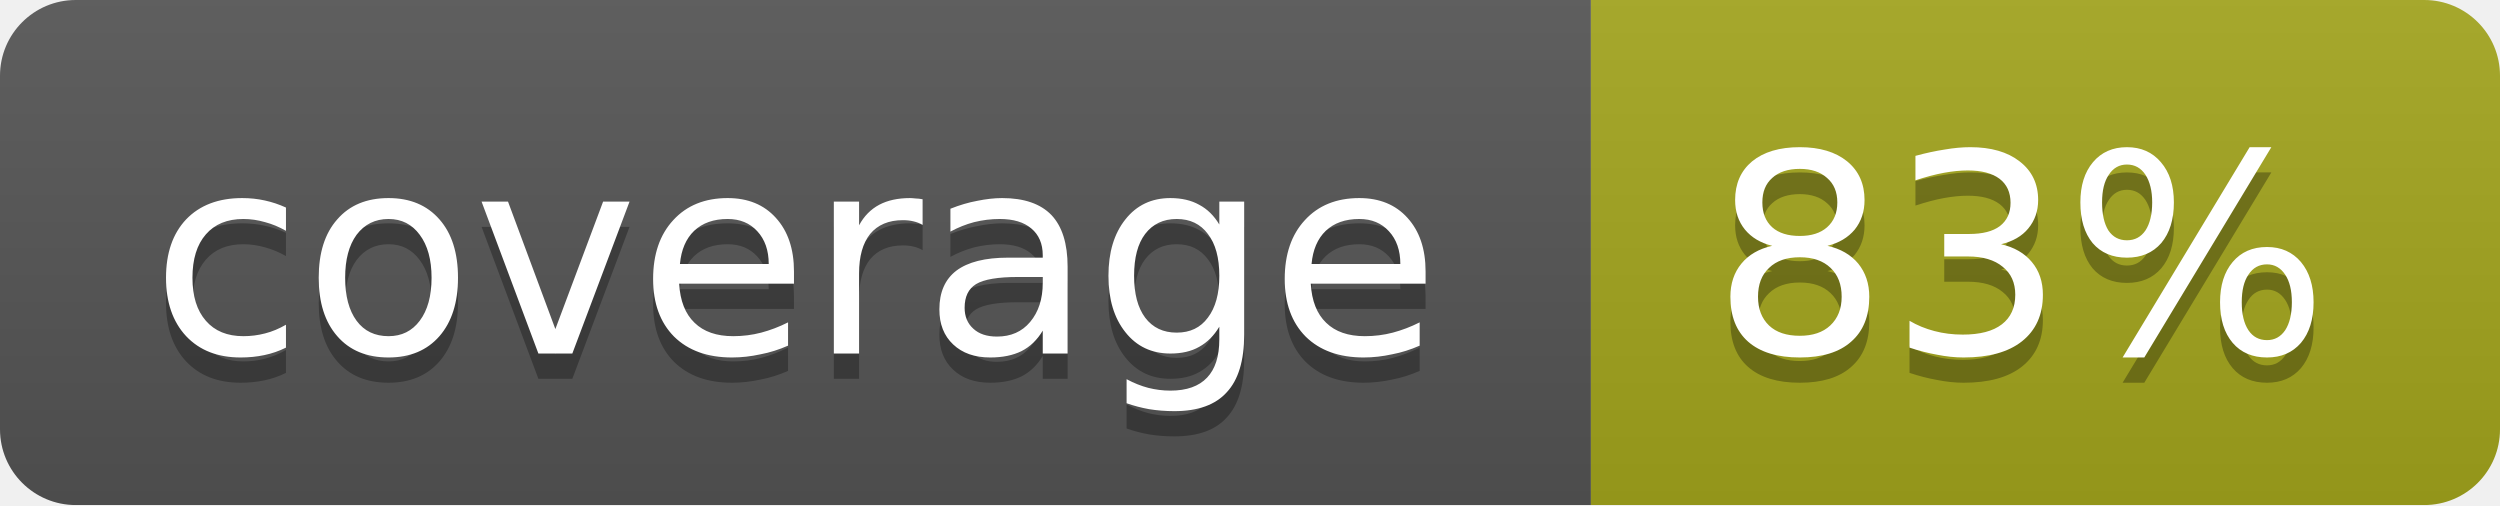
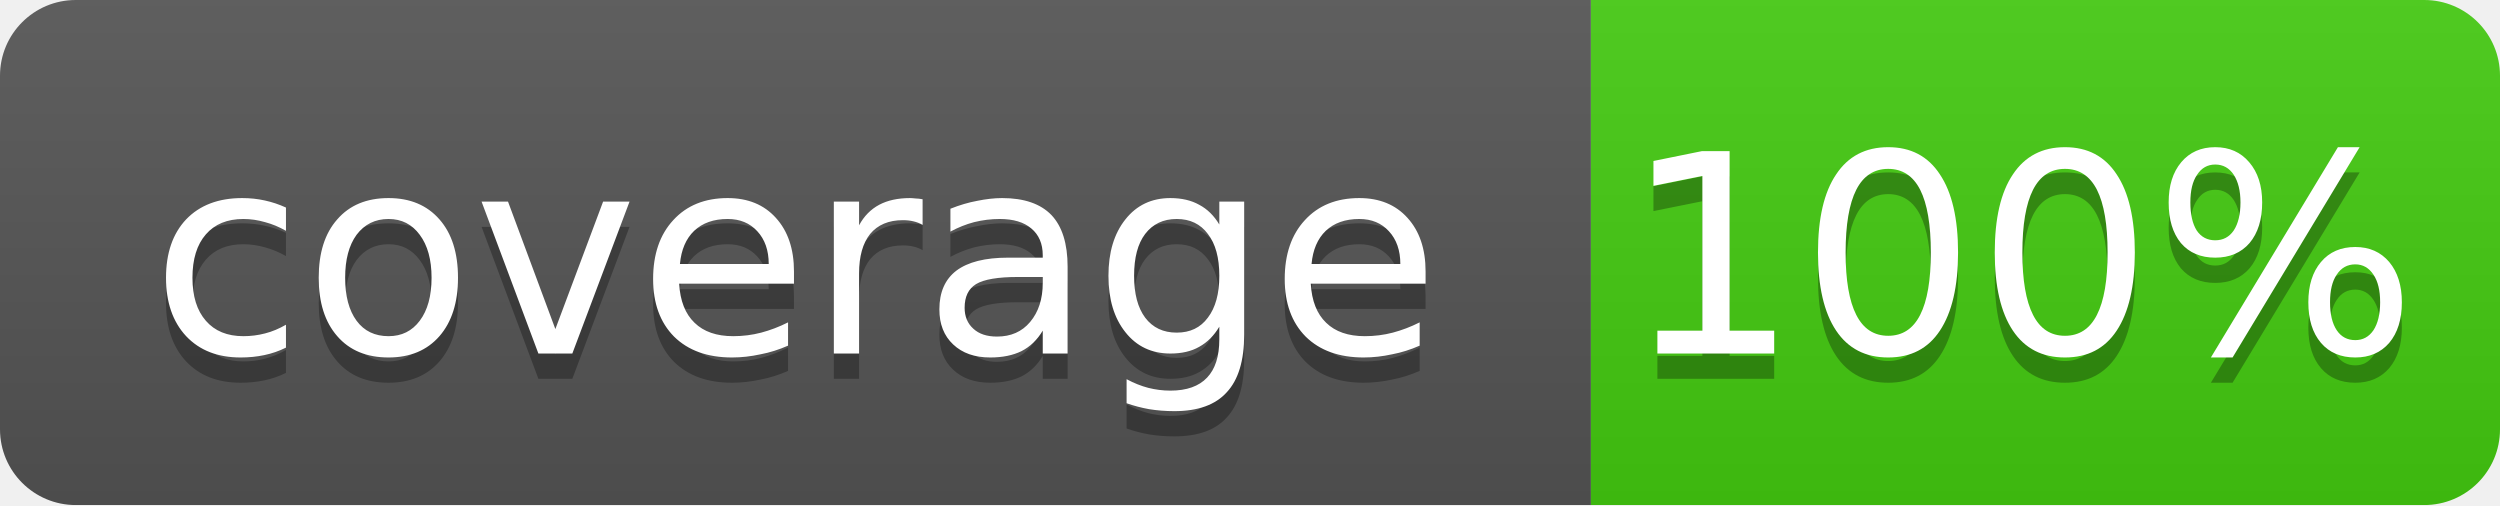
<svg xmlns="http://www.w3.org/2000/svg" width="99" height="20">
  <linearGradient id="b" x2="0" y2="100%">
    <stop offset="0" stop-color="#bbb" stop-opacity=".1" />
    <stop offset="1" stop-opacity=".1" />
  </linearGradient>
  <mask id="a">
    <rect width="99" height="20" rx="3" fill="#fff" />
  </mask>
  <g mask="url(#a)">
    <path fill="#555" d="M0 0h63v20H0z" />
-     <path fill="#a4a61d" d="M63 0h36v20H63z" />
+     <path fill="#4c1" d="M63 0h36v20H63z" />
    <path fill="url(#b)" d="M0 0h99v20H0z" />
  </g>
  <g fill="#fff" text-anchor="middle" font-family="DejaVu Sans,Verdana,Geneva,sans-serif" font-size="11">
    <text x="31.5" y="15" fill="#010101" fill-opacity=".3">coverage</text>
    <text x="31.5" y="14">coverage</text>
-     <text x="80" y="15" fill="#010101" fill-opacity=".3">83%</text>
-     <text x="80" y="14">83%</text>
+     <text x="80" y="15" fill="#010101" fill-opacity=".3">100%</text>
+     <text x="80" y="14">100%</text>
  </g>
</svg>
